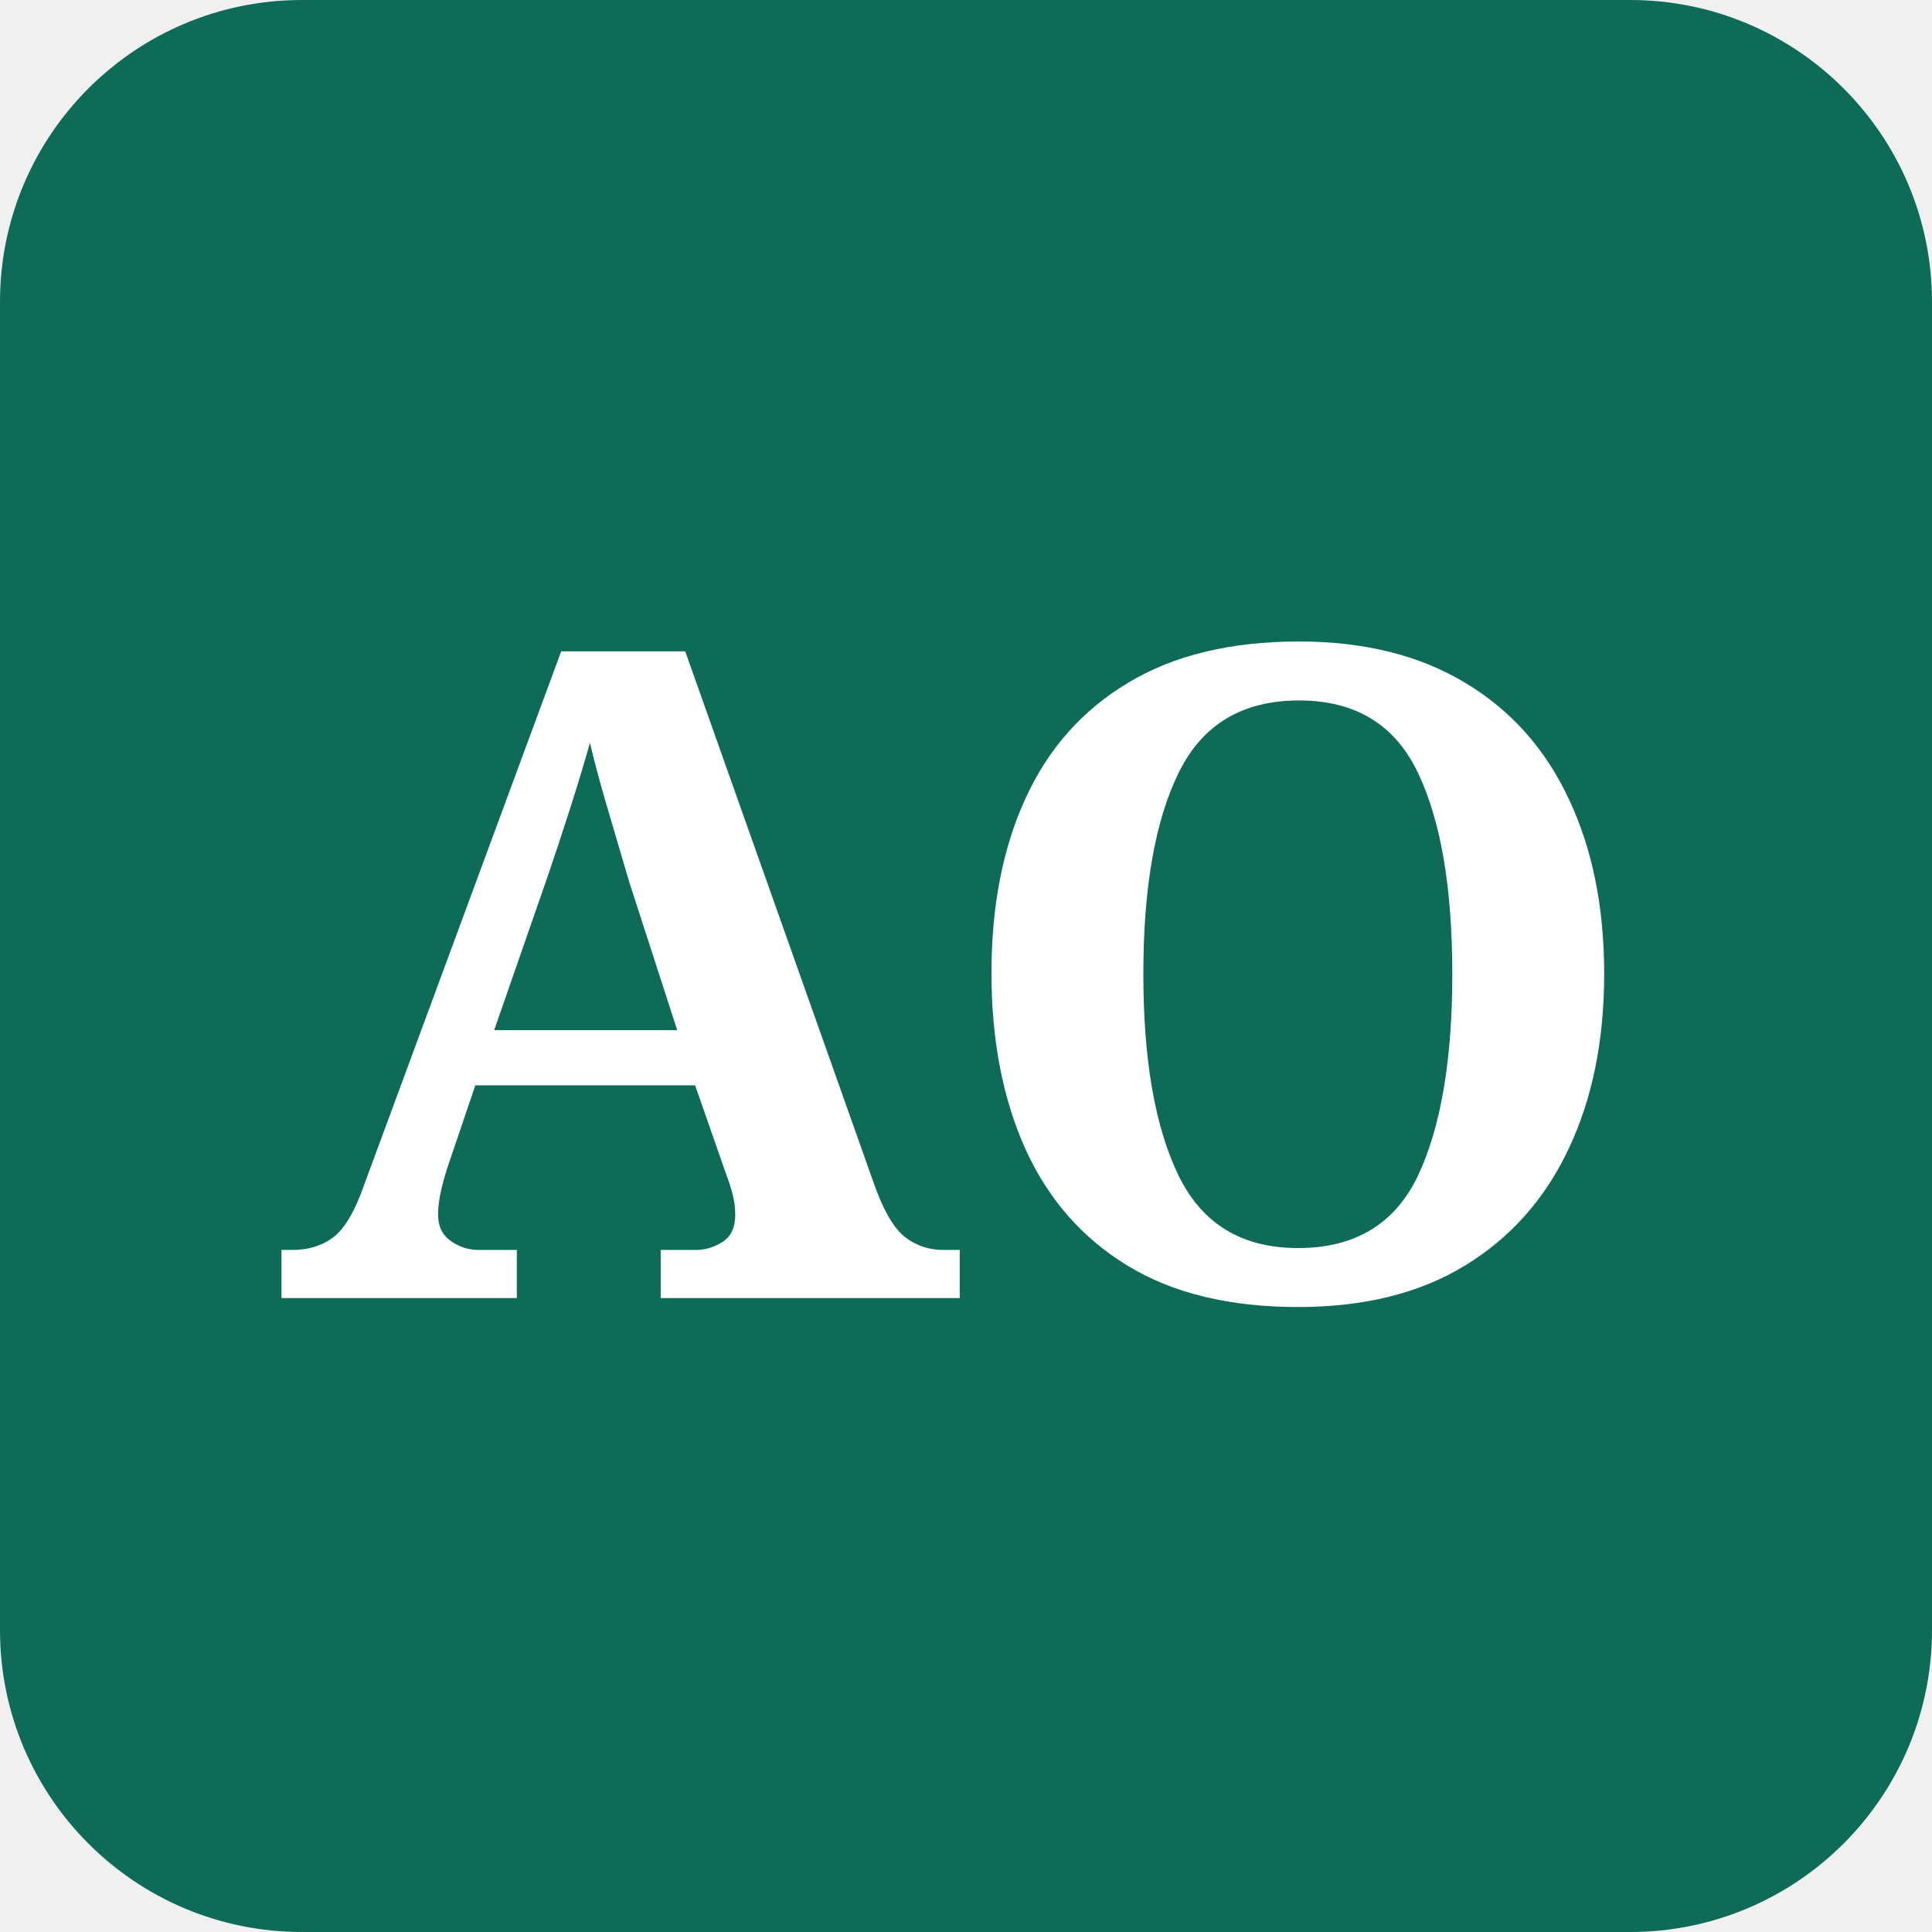
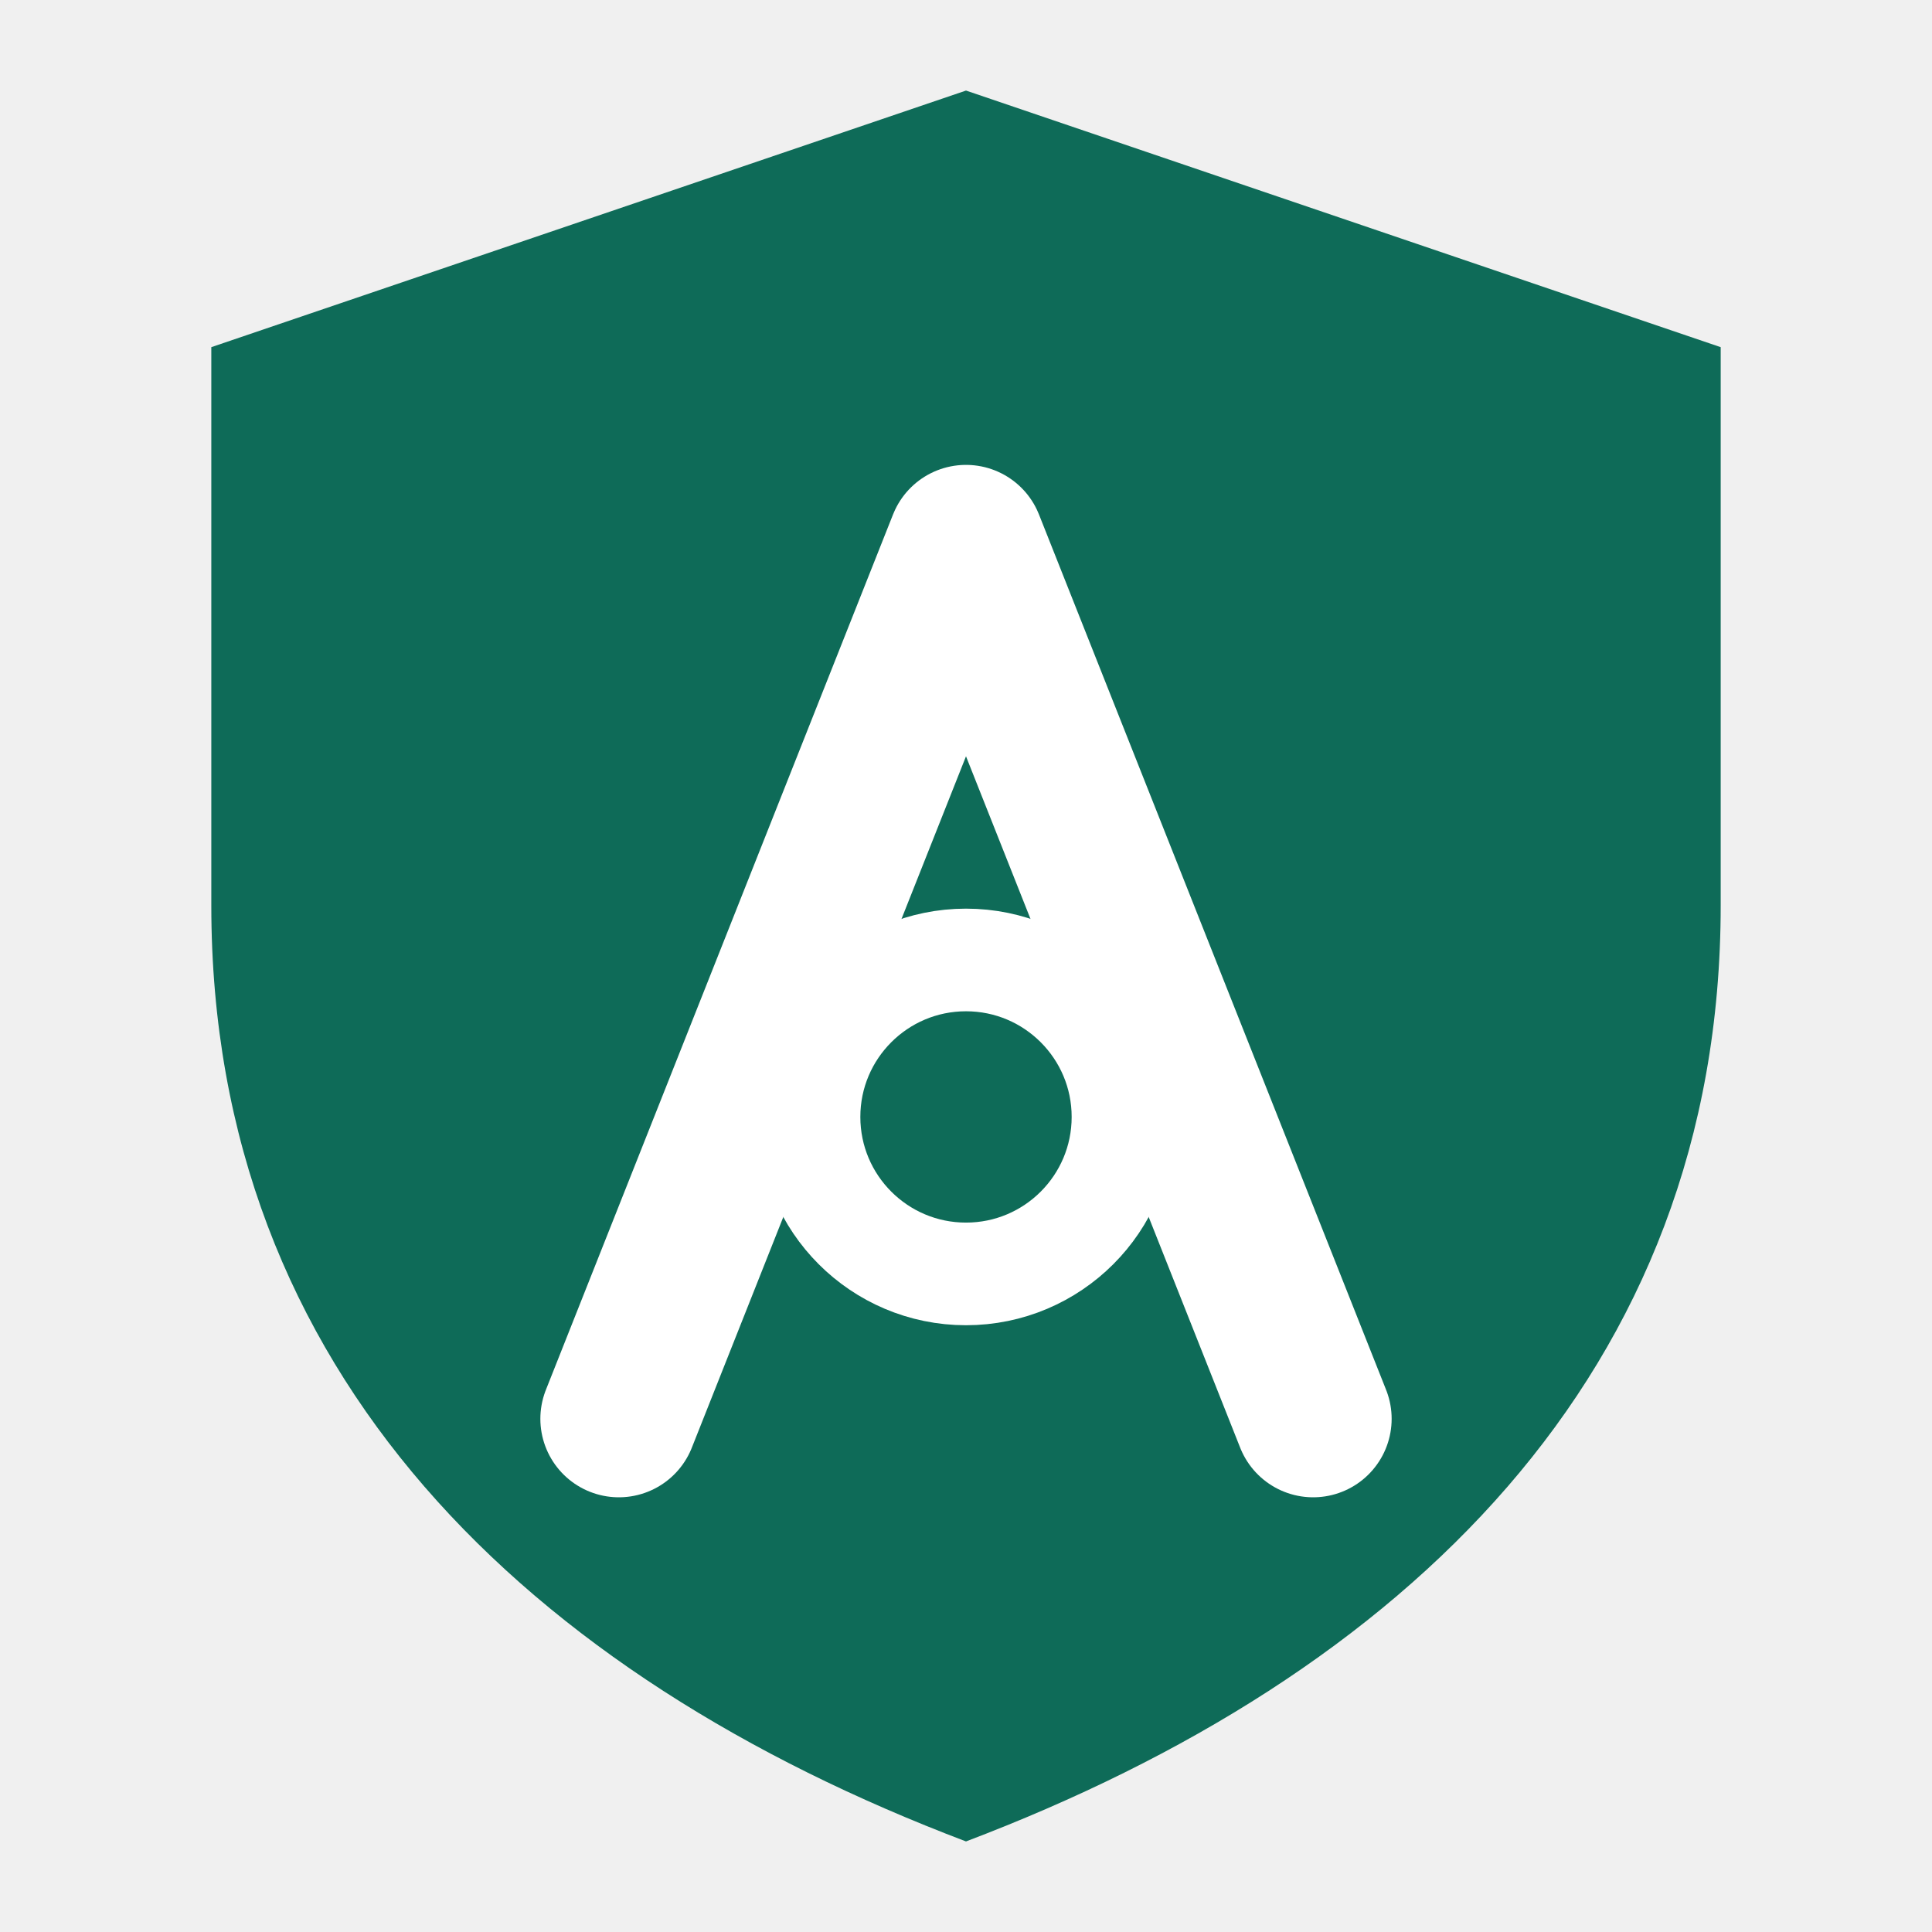
<svg xmlns="http://www.w3.org/2000/svg" viewBox="0 0 64 64">
-   <rect width="64" height="64" rx="10" fill="#0E6B58" />
-   <text x="32" y="43" text-anchor="middle" font-family="Georgia, serif" font-size="30" font-weight="700" fill="#fff">AO</text>
+   <path d="M32 3 L57 11.5 V30 C57 45.5 46.5 55.5 32 61 C17.5 55.5 7 45.5 7 30 V11.5 Z" fill="#0E6B58" />
+   <path d="M20.5 47 L32 18 L43.5 47" fill="none" stroke="#fff" stroke-width="5.2" stroke-linecap="round" stroke-linejoin="round" />
+   <circle cx="32" cy="37" r="5.2" fill="#0E6B58" stroke="#fff" stroke-width="3.4" />
</svg>
